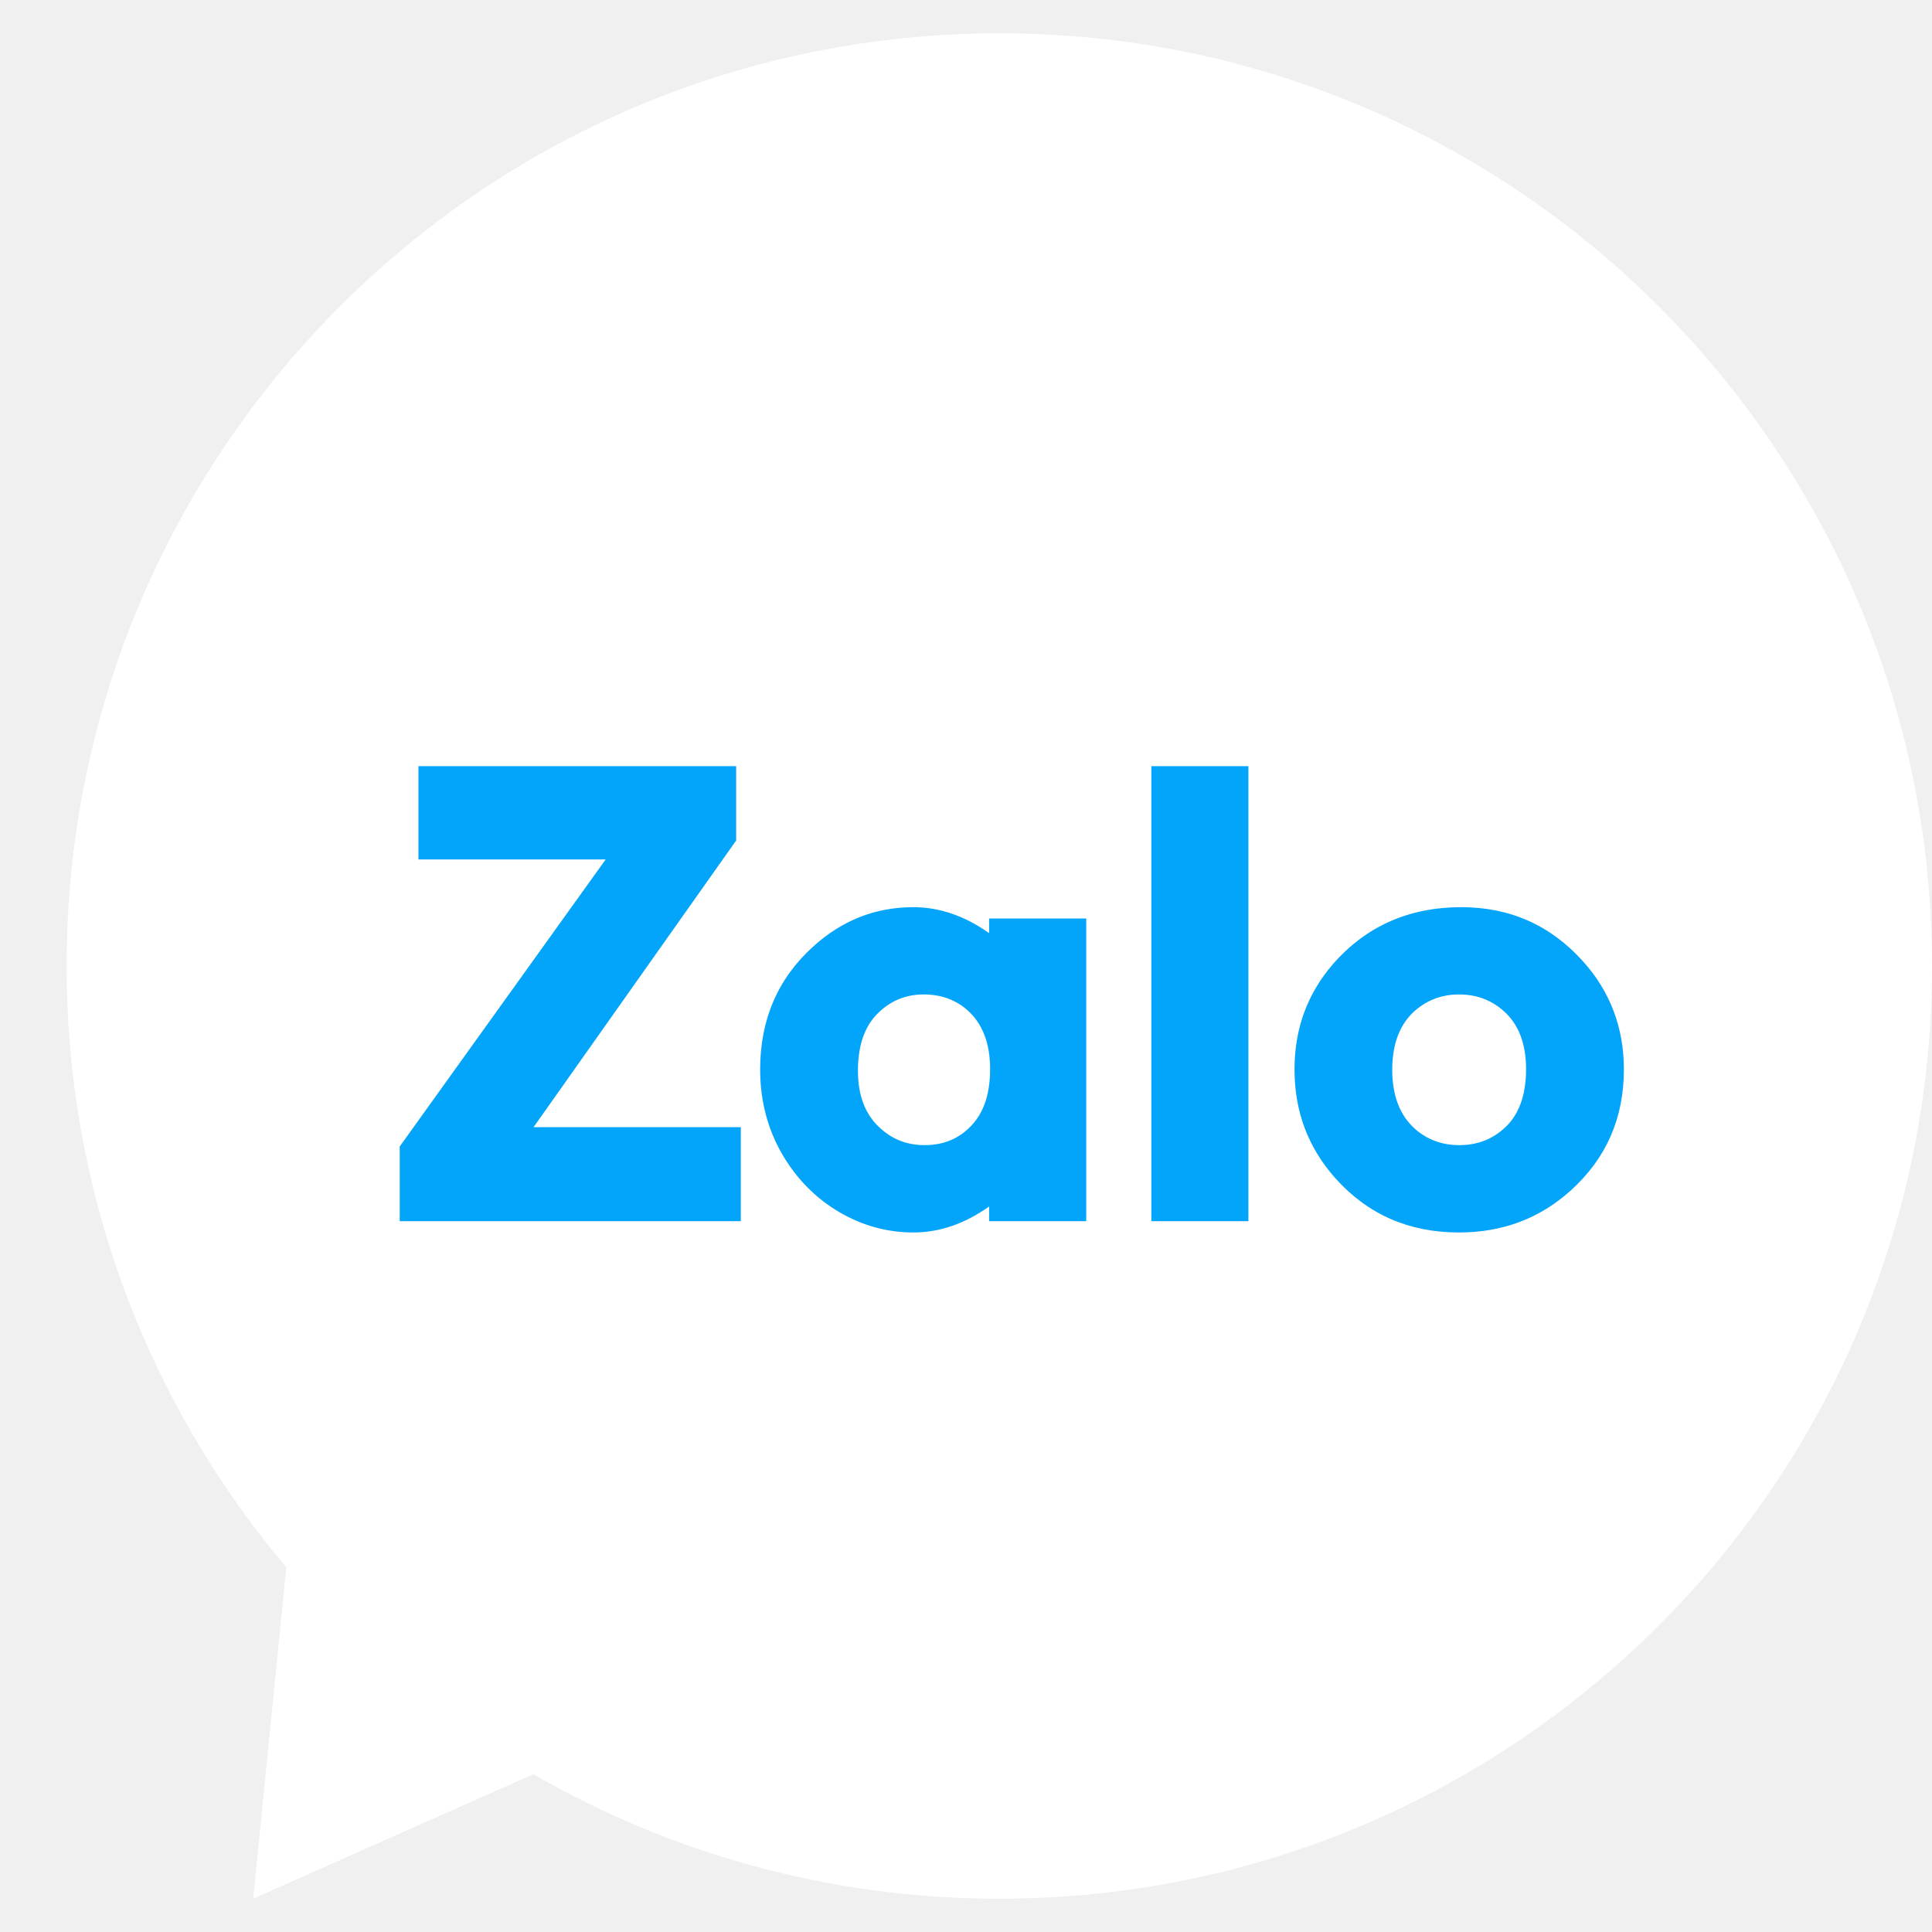
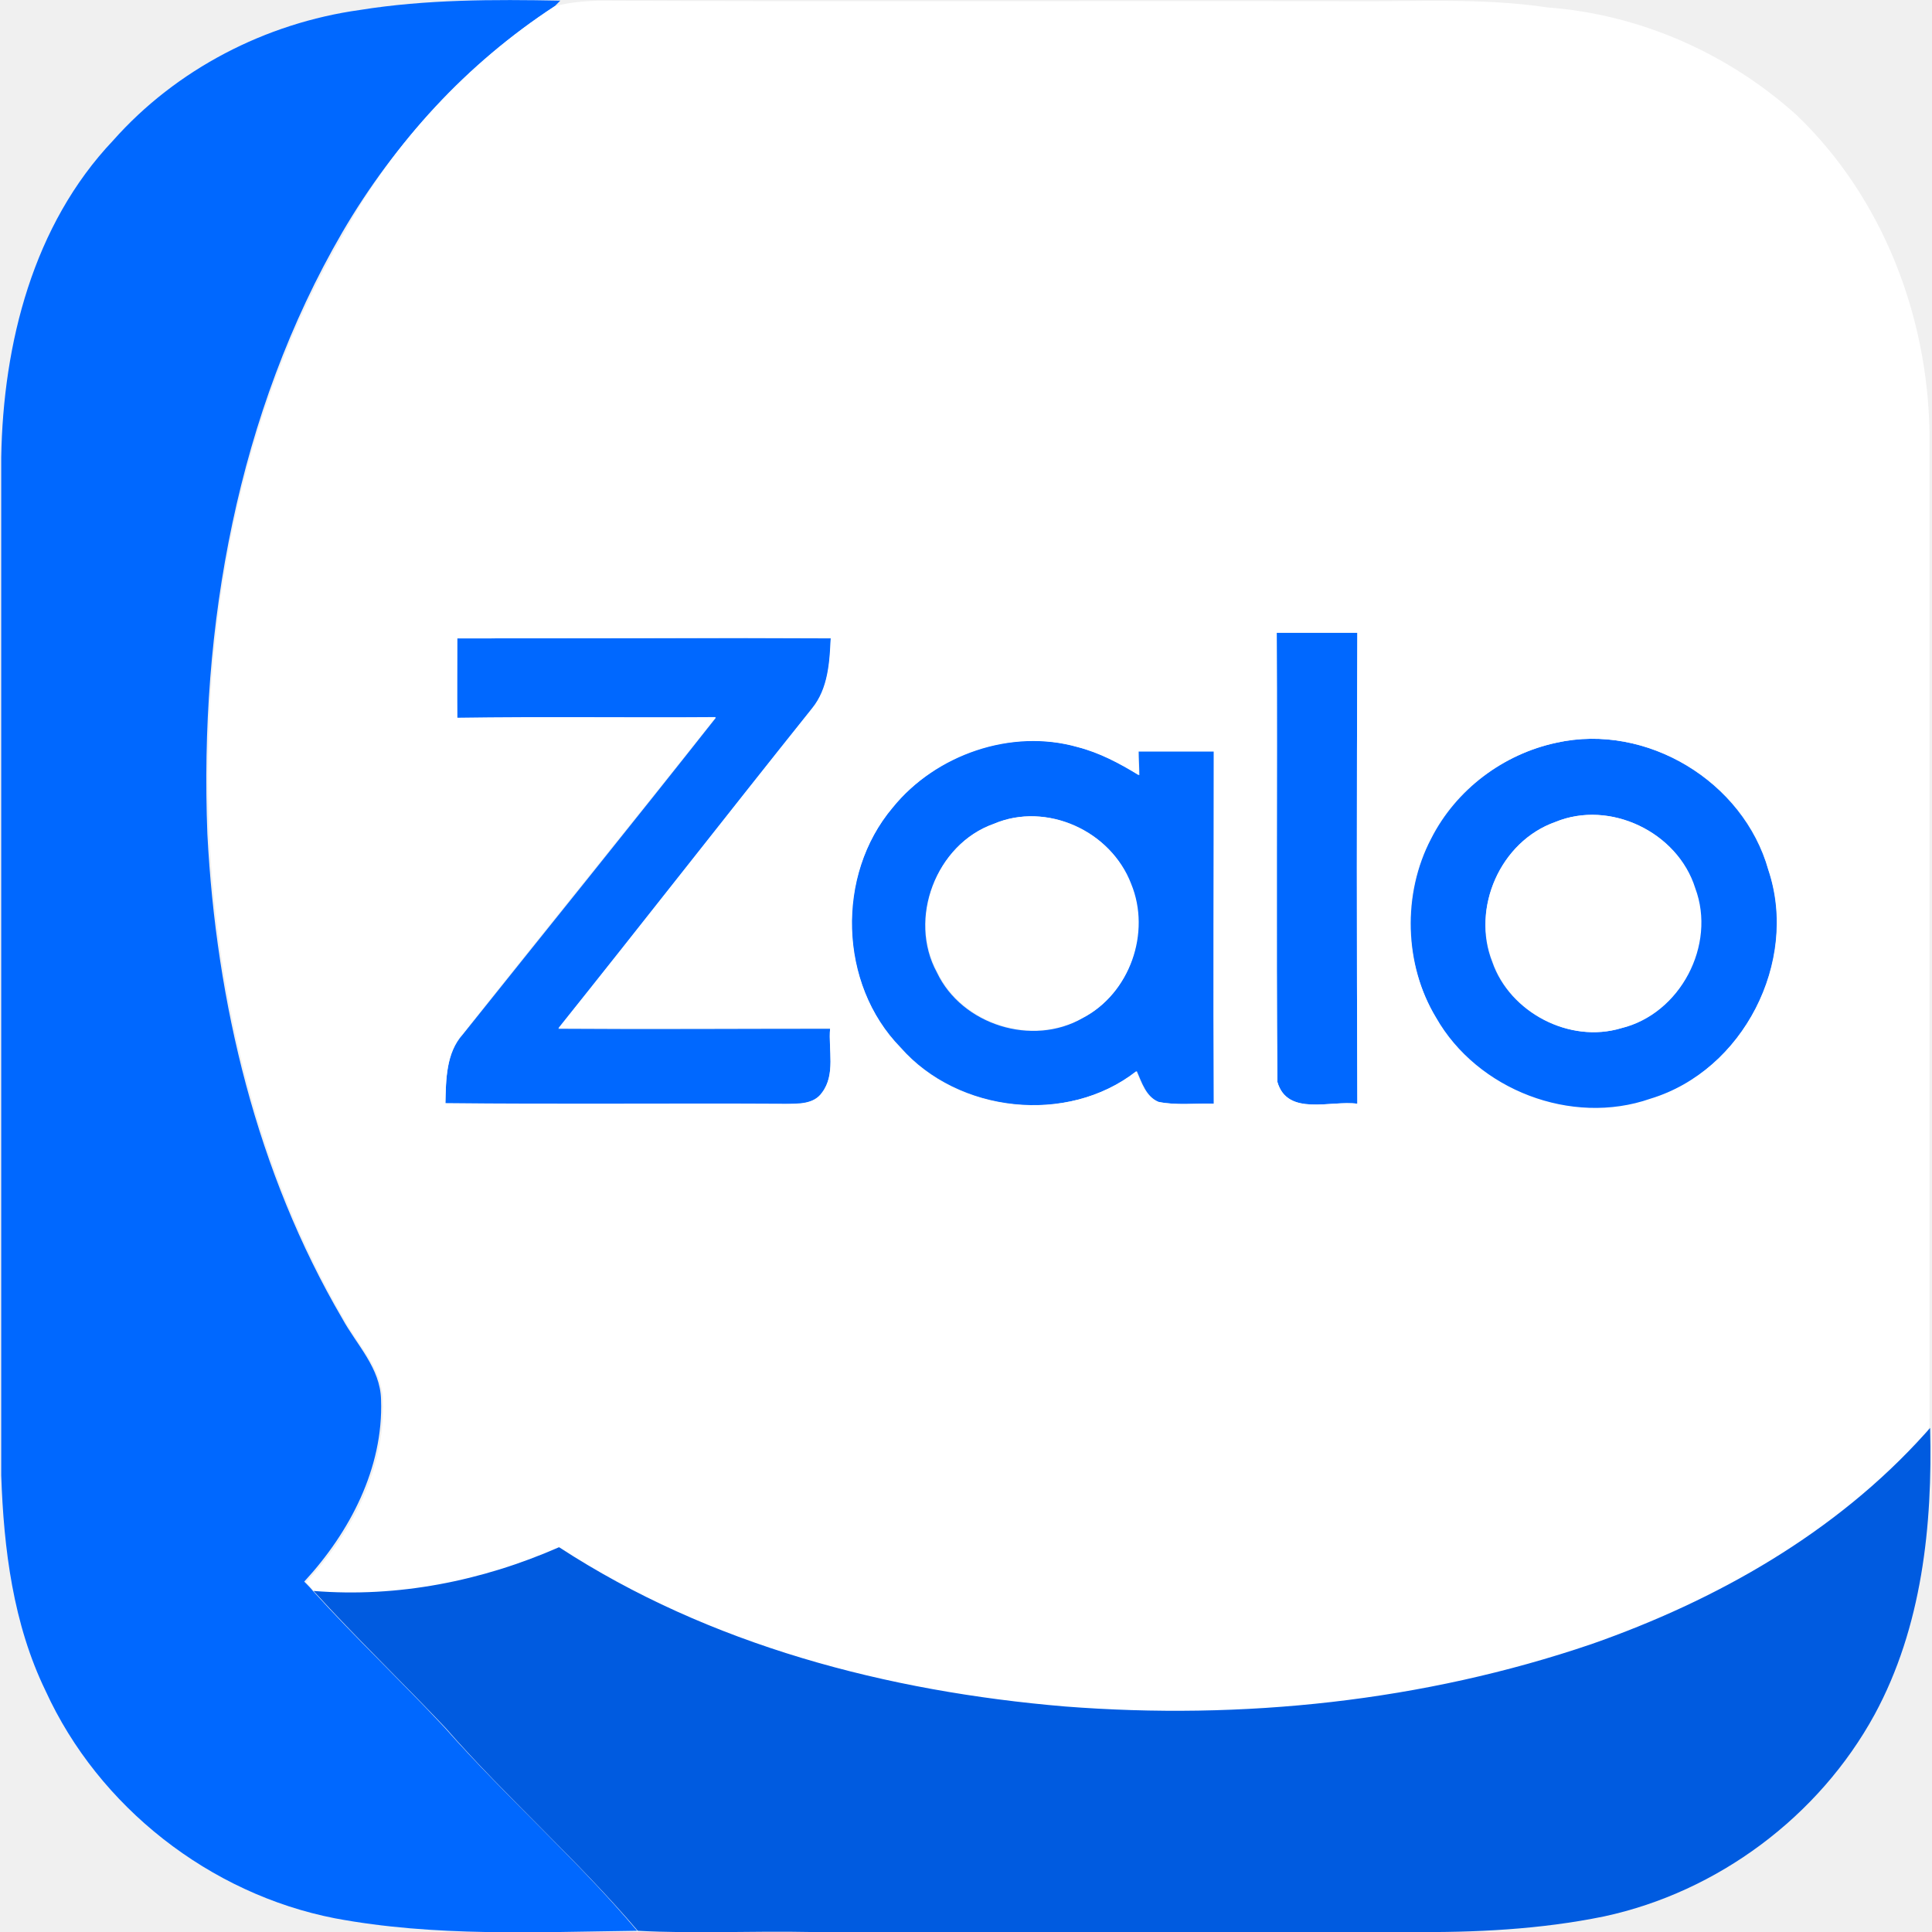
- <svg xmlns="http://www.w3.org/2000/svg" width="29" height="29" viewBox="0 0 29 29" fill="none">
-   <path fill-rule="evenodd" clip-rule="evenodd" d="M4.297 23.526C2.24 21.089 1 17.939 1 14.5C1 6.768 7.268 0.5 15 0.5C22.732 0.5 29 6.768 29 14.5C29 22.232 22.732 28.5 15 28.5C12.453 28.5 10.064 27.82 8.006 26.631L3.8 28.5L4.297 23.526Z" fill="white" />
-   <path fill-rule="evenodd" clip-rule="evenodd" d="M11.05 11.5H6.281V12.901H9.091L6 17.209V18.33H11.12V16.919H8.009L11.05 12.616V11.5ZM16.305 13.787V18.33H14.847V18.11C14.481 18.37 14.1 18.5 13.71 18.5C13.324 18.5 12.953 18.4 12.608 18.2C12.247 17.99 11.961 17.699 11.746 17.334C11.521 16.949 11.41 16.519 11.41 16.053C11.41 15.303 11.676 14.687 12.207 14.207C12.643 13.812 13.144 13.617 13.71 13.617C14.1 13.617 14.481 13.747 14.847 14.007V13.787H16.305ZM13.865 14.927C13.579 14.927 13.344 15.033 13.149 15.238C12.968 15.433 12.878 15.713 12.878 16.073C12.878 16.453 12.993 16.744 13.224 16.944C13.409 17.109 13.624 17.189 13.88 17.189C14.166 17.189 14.406 17.089 14.591 16.884C14.772 16.689 14.862 16.409 14.862 16.048C14.862 15.658 14.747 15.363 14.521 15.163C14.346 15.008 14.126 14.927 13.865 14.927ZM18.739 11.5H17.282V18.33H18.739V11.5ZM21.935 13.617C22.662 13.617 23.273 13.887 23.759 14.427C24.17 14.882 24.375 15.428 24.375 16.053C24.375 16.784 24.11 17.389 23.578 17.869C23.113 18.29 22.552 18.5 21.9 18.5C21.149 18.5 20.533 18.23 20.047 17.689C19.636 17.229 19.431 16.684 19.431 16.053C19.431 15.438 19.626 14.912 20.012 14.467C20.508 13.902 21.149 13.617 21.935 13.617ZM21.895 14.927C21.71 14.927 21.535 14.973 21.379 15.068C21.059 15.263 20.898 15.593 20.898 16.058C20.898 16.448 21.014 16.744 21.239 16.944C21.424 17.109 21.65 17.189 21.905 17.189C22.201 17.189 22.441 17.084 22.637 16.879C22.817 16.684 22.907 16.404 22.907 16.048C22.907 15.663 22.792 15.368 22.567 15.173C22.381 15.008 22.161 14.927 21.895 14.927Z" fill="#03A5FA" />
+ <svg xmlns="http://www.w3.org/2000/svg" width="30" height="30" viewBox="0 0 30 30" fill="none">
+   <g clip-path="url(#clip0_345_1289)">
+     <path d="M5.587 0.155C6.615 -0.01 7.662 -0.01 8.7 0.01L8.613 0.097C7.255 0.989 6.13 2.211 5.315 3.608C3.686 6.411 3.094 9.728 3.22 12.949C3.356 15.568 3.986 18.206 5.315 20.475C5.538 20.883 5.907 21.242 5.917 21.736C5.955 22.794 5.432 23.793 4.724 24.559C4.772 24.607 4.821 24.656 4.859 24.704C5.519 25.432 6.237 26.111 6.906 26.828C7.866 27.915 8.962 28.875 9.893 29.981C8.332 30 6.751 30.078 5.199 29.787C3.259 29.408 1.532 28.06 0.708 26.256C0.204 25.218 0.058 24.054 0.019 22.91C0.019 17.643 0.019 12.367 0.019 7.1C0.049 5.335 0.514 3.492 1.756 2.182C2.735 1.077 4.122 0.359 5.587 0.155Z" fill="#0068FF" />
+     <path d="M19.825 9.825C20.242 9.825 20.66 9.825 21.077 9.825C21.067 12.26 21.067 14.704 21.077 17.139C20.669 17.081 19.99 17.342 19.835 16.799C19.816 14.481 19.835 12.153 19.825 9.825Z" fill="#0068FF" />
+     <path d="M7.1 9.913C9.04 9.913 10.97 9.903 12.9 9.913C12.89 10.291 12.861 10.708 12.609 11.009C11.29 12.658 9.99 14.326 8.671 15.975C10.078 15.985 11.484 15.975 12.89 15.975C12.861 16.305 12.978 16.683 12.764 16.974C12.629 17.158 12.386 17.139 12.192 17.148C10.437 17.139 8.671 17.158 6.916 17.139C6.925 16.77 6.925 16.353 7.187 16.062C8.497 14.423 9.816 12.793 11.116 11.145C9.777 11.145 8.438 11.135 7.1 11.154C7.09 10.737 7.1 10.33 7.1 9.913Z" fill="#0068FF" />
+     <path d="M24.171 11.533C25.567 11.222 27.071 12.134 27.459 13.511C27.934 14.937 27.061 16.634 25.626 17.071C24.404 17.498 22.929 16.935 22.299 15.81C21.804 14.976 21.775 13.88 22.221 13.026C22.609 12.26 23.346 11.707 24.171 11.533ZM24.151 12.764C23.298 13.065 22.842 14.103 23.172 14.937C23.443 15.723 24.374 16.208 25.17 15.965C26.081 15.742 26.644 14.675 26.314 13.793C26.052 12.92 24.995 12.415 24.151 12.764Z" fill="#0068FF" />
+     <path d="M13.86 12.541C14.53 11.707 15.703 11.3 16.741 11.601C17.081 11.688 17.391 11.853 17.692 12.037C17.692 11.95 17.682 11.765 17.682 11.668C18.07 11.668 18.458 11.668 18.855 11.668C18.855 13.492 18.855 15.315 18.855 17.139C18.564 17.129 18.273 17.168 17.992 17.11C17.798 17.032 17.73 16.809 17.653 16.634C16.576 17.469 14.879 17.284 13.986 16.266C13.017 15.277 12.968 13.598 13.86 12.541ZM15.432 12.793C14.53 13.114 14.093 14.268 14.549 15.102C14.937 15.917 16.033 16.256 16.809 15.81C17.536 15.432 17.866 14.491 17.556 13.734C17.265 12.9 16.246 12.444 15.432 12.793Z" fill="#0068FF" />
+     <path d="M8.613 0.097C8.826 0.039 9.059 0.019 9.282 0.01C13.162 0.029 17.042 0.01 20.921 0.019C21.959 0.029 22.997 -0.039 24.035 0.116C25.461 0.223 26.828 0.824 27.895 1.785C29.224 3.055 29.932 4.888 29.961 6.712C29.961 11.852 29.961 17.003 29.961 22.143C29.951 22.173 29.922 22.231 29.913 22.27C28.535 23.812 26.673 24.859 24.733 25.538C22.114 26.431 19.311 26.722 16.557 26.508C13.802 26.275 11.028 25.558 8.7 24.035C7.507 24.568 6.188 24.82 4.888 24.714C4.84 24.665 4.791 24.617 4.753 24.568C5.461 23.812 5.984 22.813 5.946 21.746C5.936 21.251 5.567 20.892 5.344 20.485C4.015 18.206 3.385 15.577 3.249 12.958C3.113 9.738 3.705 6.421 5.344 3.618C6.12 2.202 7.255 0.98 8.613 0.097ZM19.825 9.825C19.835 12.153 19.816 14.471 19.835 16.799C19.99 17.342 20.669 17.08 21.077 17.139C21.067 14.704 21.067 12.26 21.077 9.825C20.66 9.825 20.242 9.825 19.825 9.825ZM7.1 9.913C7.1 10.32 7.1 10.737 7.1 11.145C8.438 11.125 9.777 11.145 11.115 11.135C9.816 12.774 8.487 14.403 7.187 16.052C6.925 16.343 6.925 16.76 6.916 17.129C8.671 17.148 10.427 17.129 12.192 17.139C12.396 17.139 12.638 17.148 12.764 16.964C12.978 16.683 12.861 16.295 12.89 15.965C11.484 15.965 10.078 15.975 8.671 15.965C9.99 14.316 11.29 12.648 12.609 10.999C12.861 10.689 12.881 10.281 12.9 9.903C10.97 9.903 9.04 9.913 7.1 9.913ZM24.171 11.532C23.346 11.707 22.599 12.26 22.221 13.016C21.765 13.88 21.794 14.966 22.299 15.8C22.939 16.925 24.404 17.488 25.626 17.061C27.071 16.625 27.944 14.927 27.459 13.501C27.081 12.134 25.567 11.222 24.171 11.532ZM13.86 12.541C12.978 13.589 13.026 15.276 13.977 16.266C14.869 17.284 16.566 17.478 17.643 16.634C17.721 16.809 17.779 17.022 17.983 17.11C18.264 17.168 18.555 17.129 18.846 17.139C18.836 15.315 18.846 13.492 18.846 11.668C18.458 11.668 18.06 11.668 17.672 11.668C17.672 11.755 17.682 11.94 17.682 12.037C17.381 11.852 17.071 11.688 16.731 11.6C15.703 11.309 14.53 11.717 13.86 12.541Z" fill="white" />
+     <path d="M15.431 12.793C16.246 12.444 17.255 12.91 17.565 13.725C17.876 14.481 17.546 15.422 16.819 15.8C16.033 16.246 14.947 15.907 14.559 15.092C14.103 14.268 14.539 13.104 15.431 12.793Z" fill="white" />
+     <path d="M24.151 12.764C24.995 12.415 26.052 12.919 26.324 13.792C26.654 14.675 26.091 15.742 25.179 15.965C24.374 16.207 23.453 15.723 23.181 14.937C22.842 14.103 23.298 13.065 24.151 12.764Z" fill="white" />
+     <path d="M29.893 22.26L29.971 22.173C30.01 23.686 29.845 25.267 29.108 26.625C28.244 28.206 26.673 29.379 24.908 29.758C23.919 29.961 22.9 30.01 21.891 30C18.788 30 15.684 30 12.58 30C11.688 29.981 10.795 30.029 9.903 29.981C8.962 28.875 7.866 27.915 6.916 26.828C6.237 26.11 5.529 25.432 4.869 24.704C6.178 24.811 7.488 24.549 8.681 24.025C11.018 25.548 13.783 26.266 16.537 26.498C19.292 26.712 22.095 26.421 24.714 25.529C26.654 24.85 28.506 23.802 29.893 22.26Z" fill="#005BE0" />
+   </g>
+   <defs>
+     <clipPath id="clip0_345_1289">
+       <rect width="30" height="30" fill="white" />
+     </clipPath>
+   </defs>
</svg>
